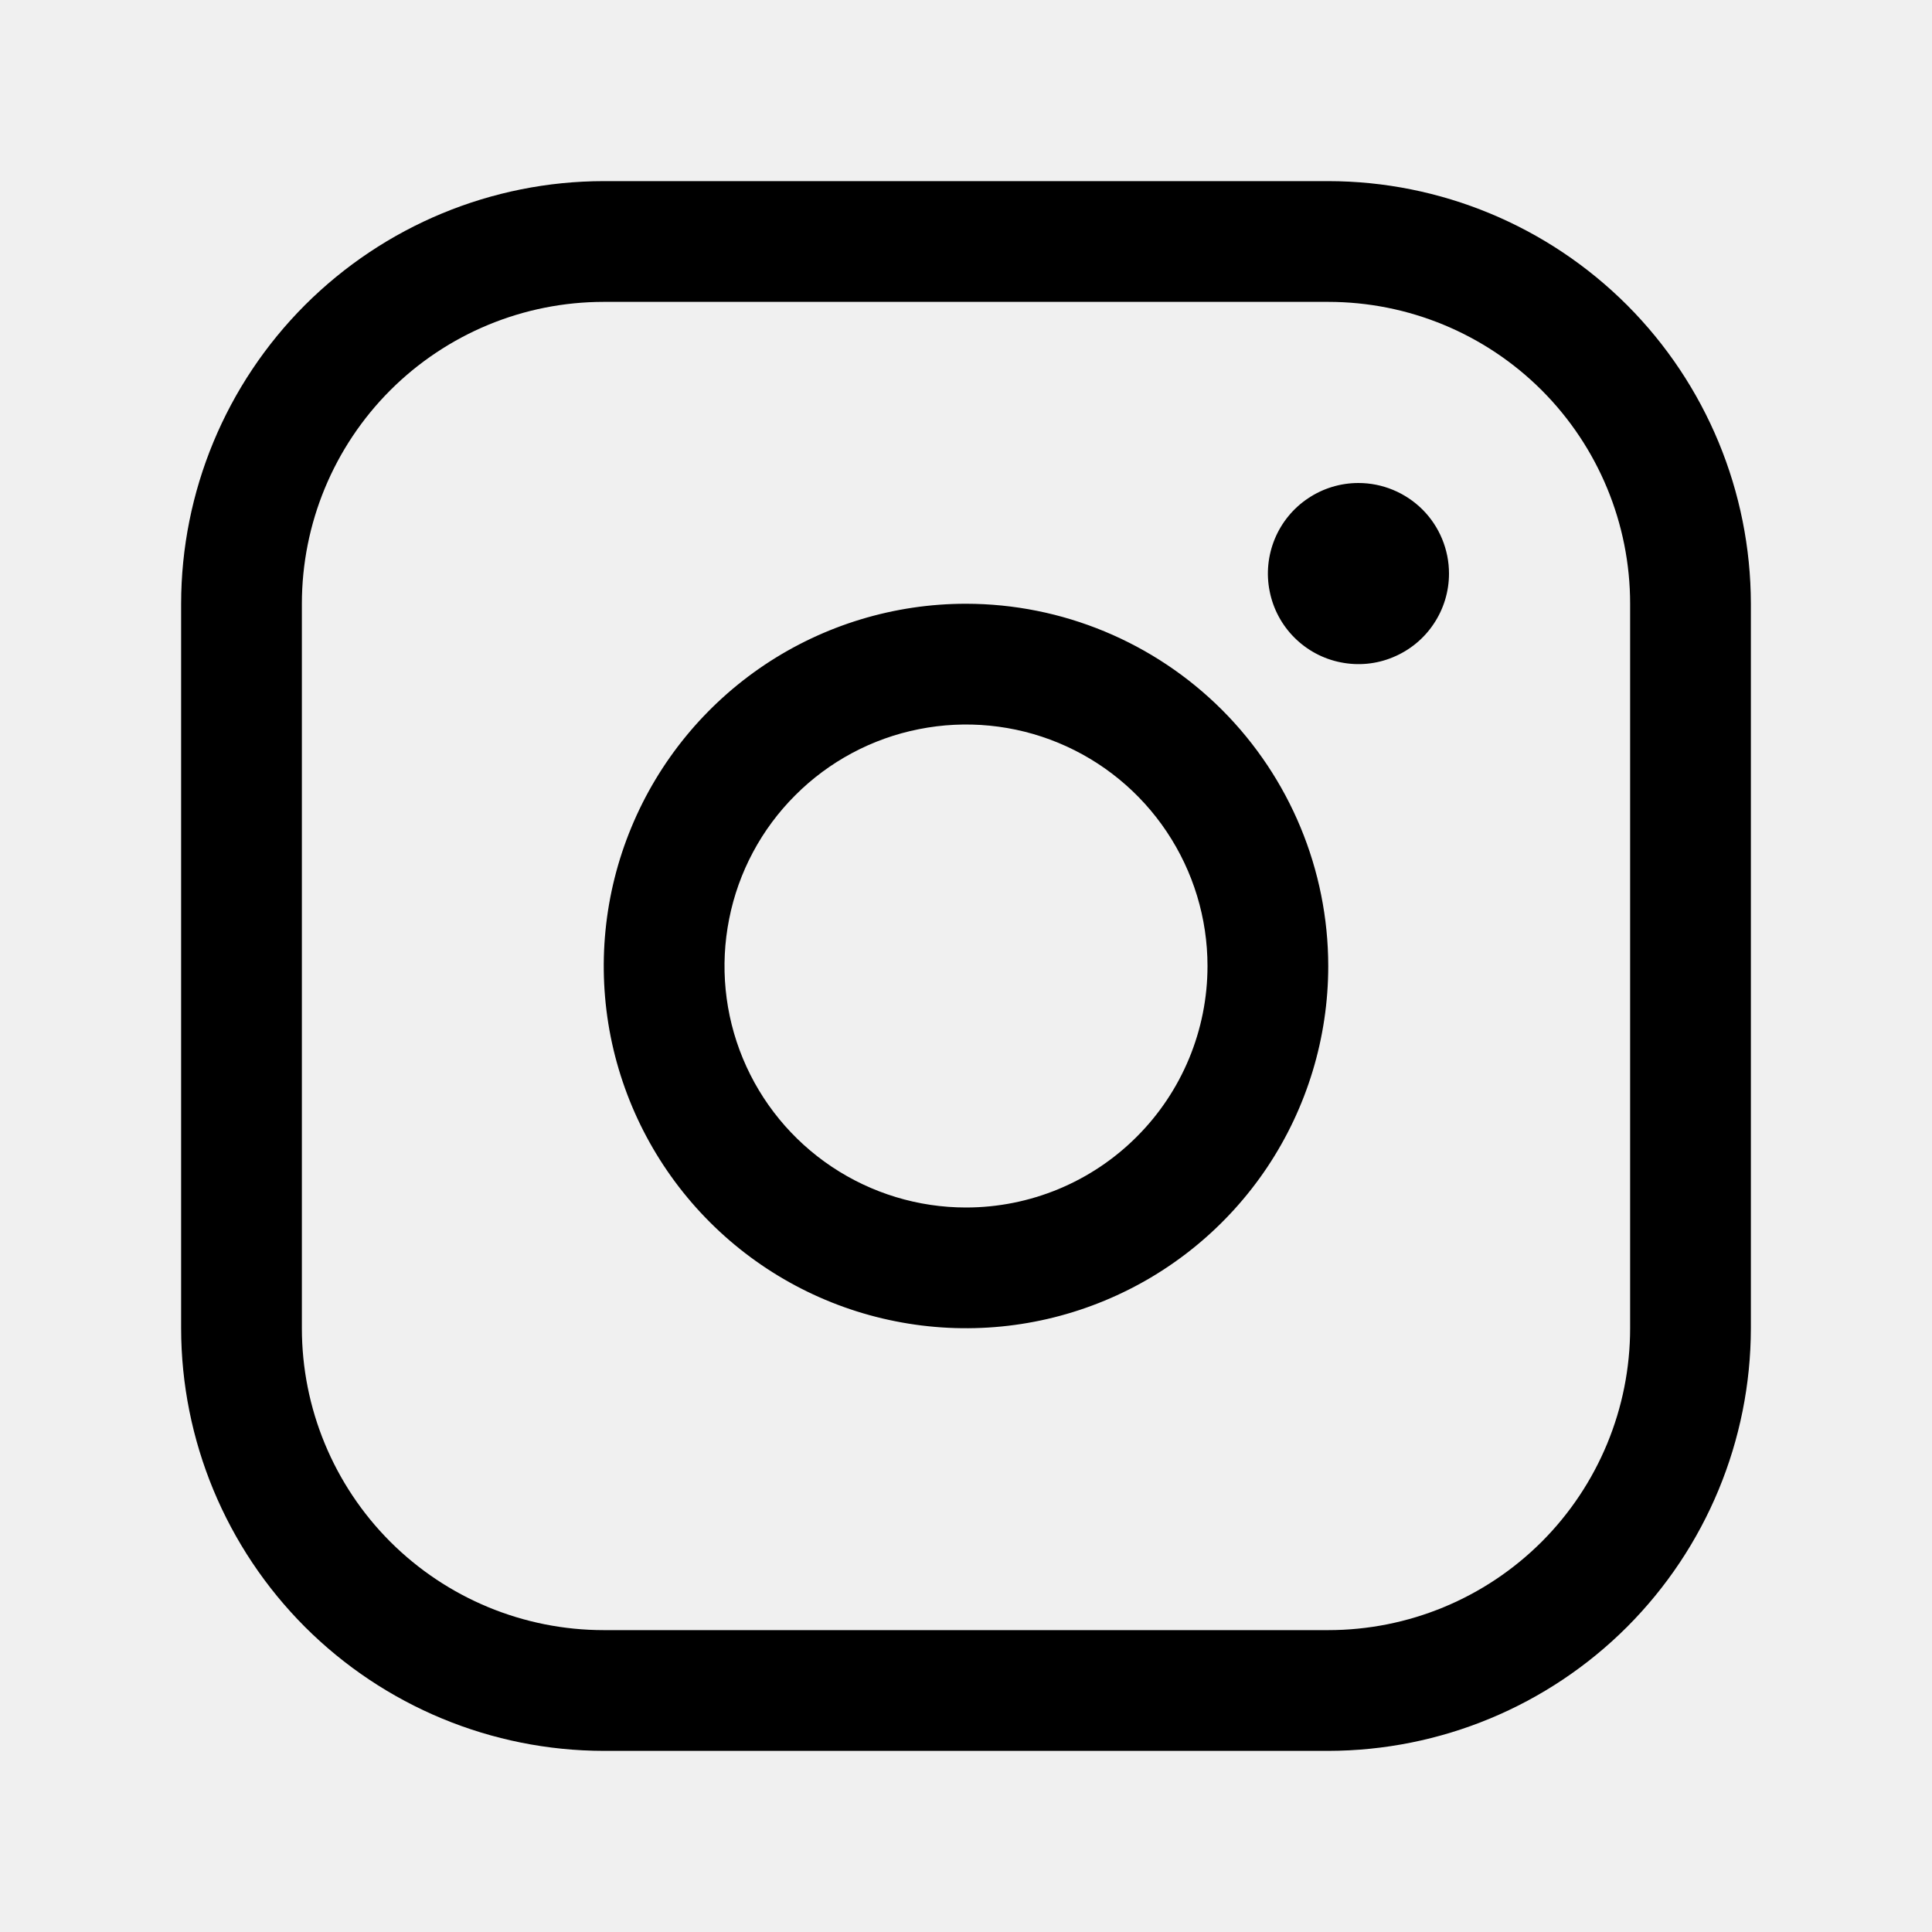
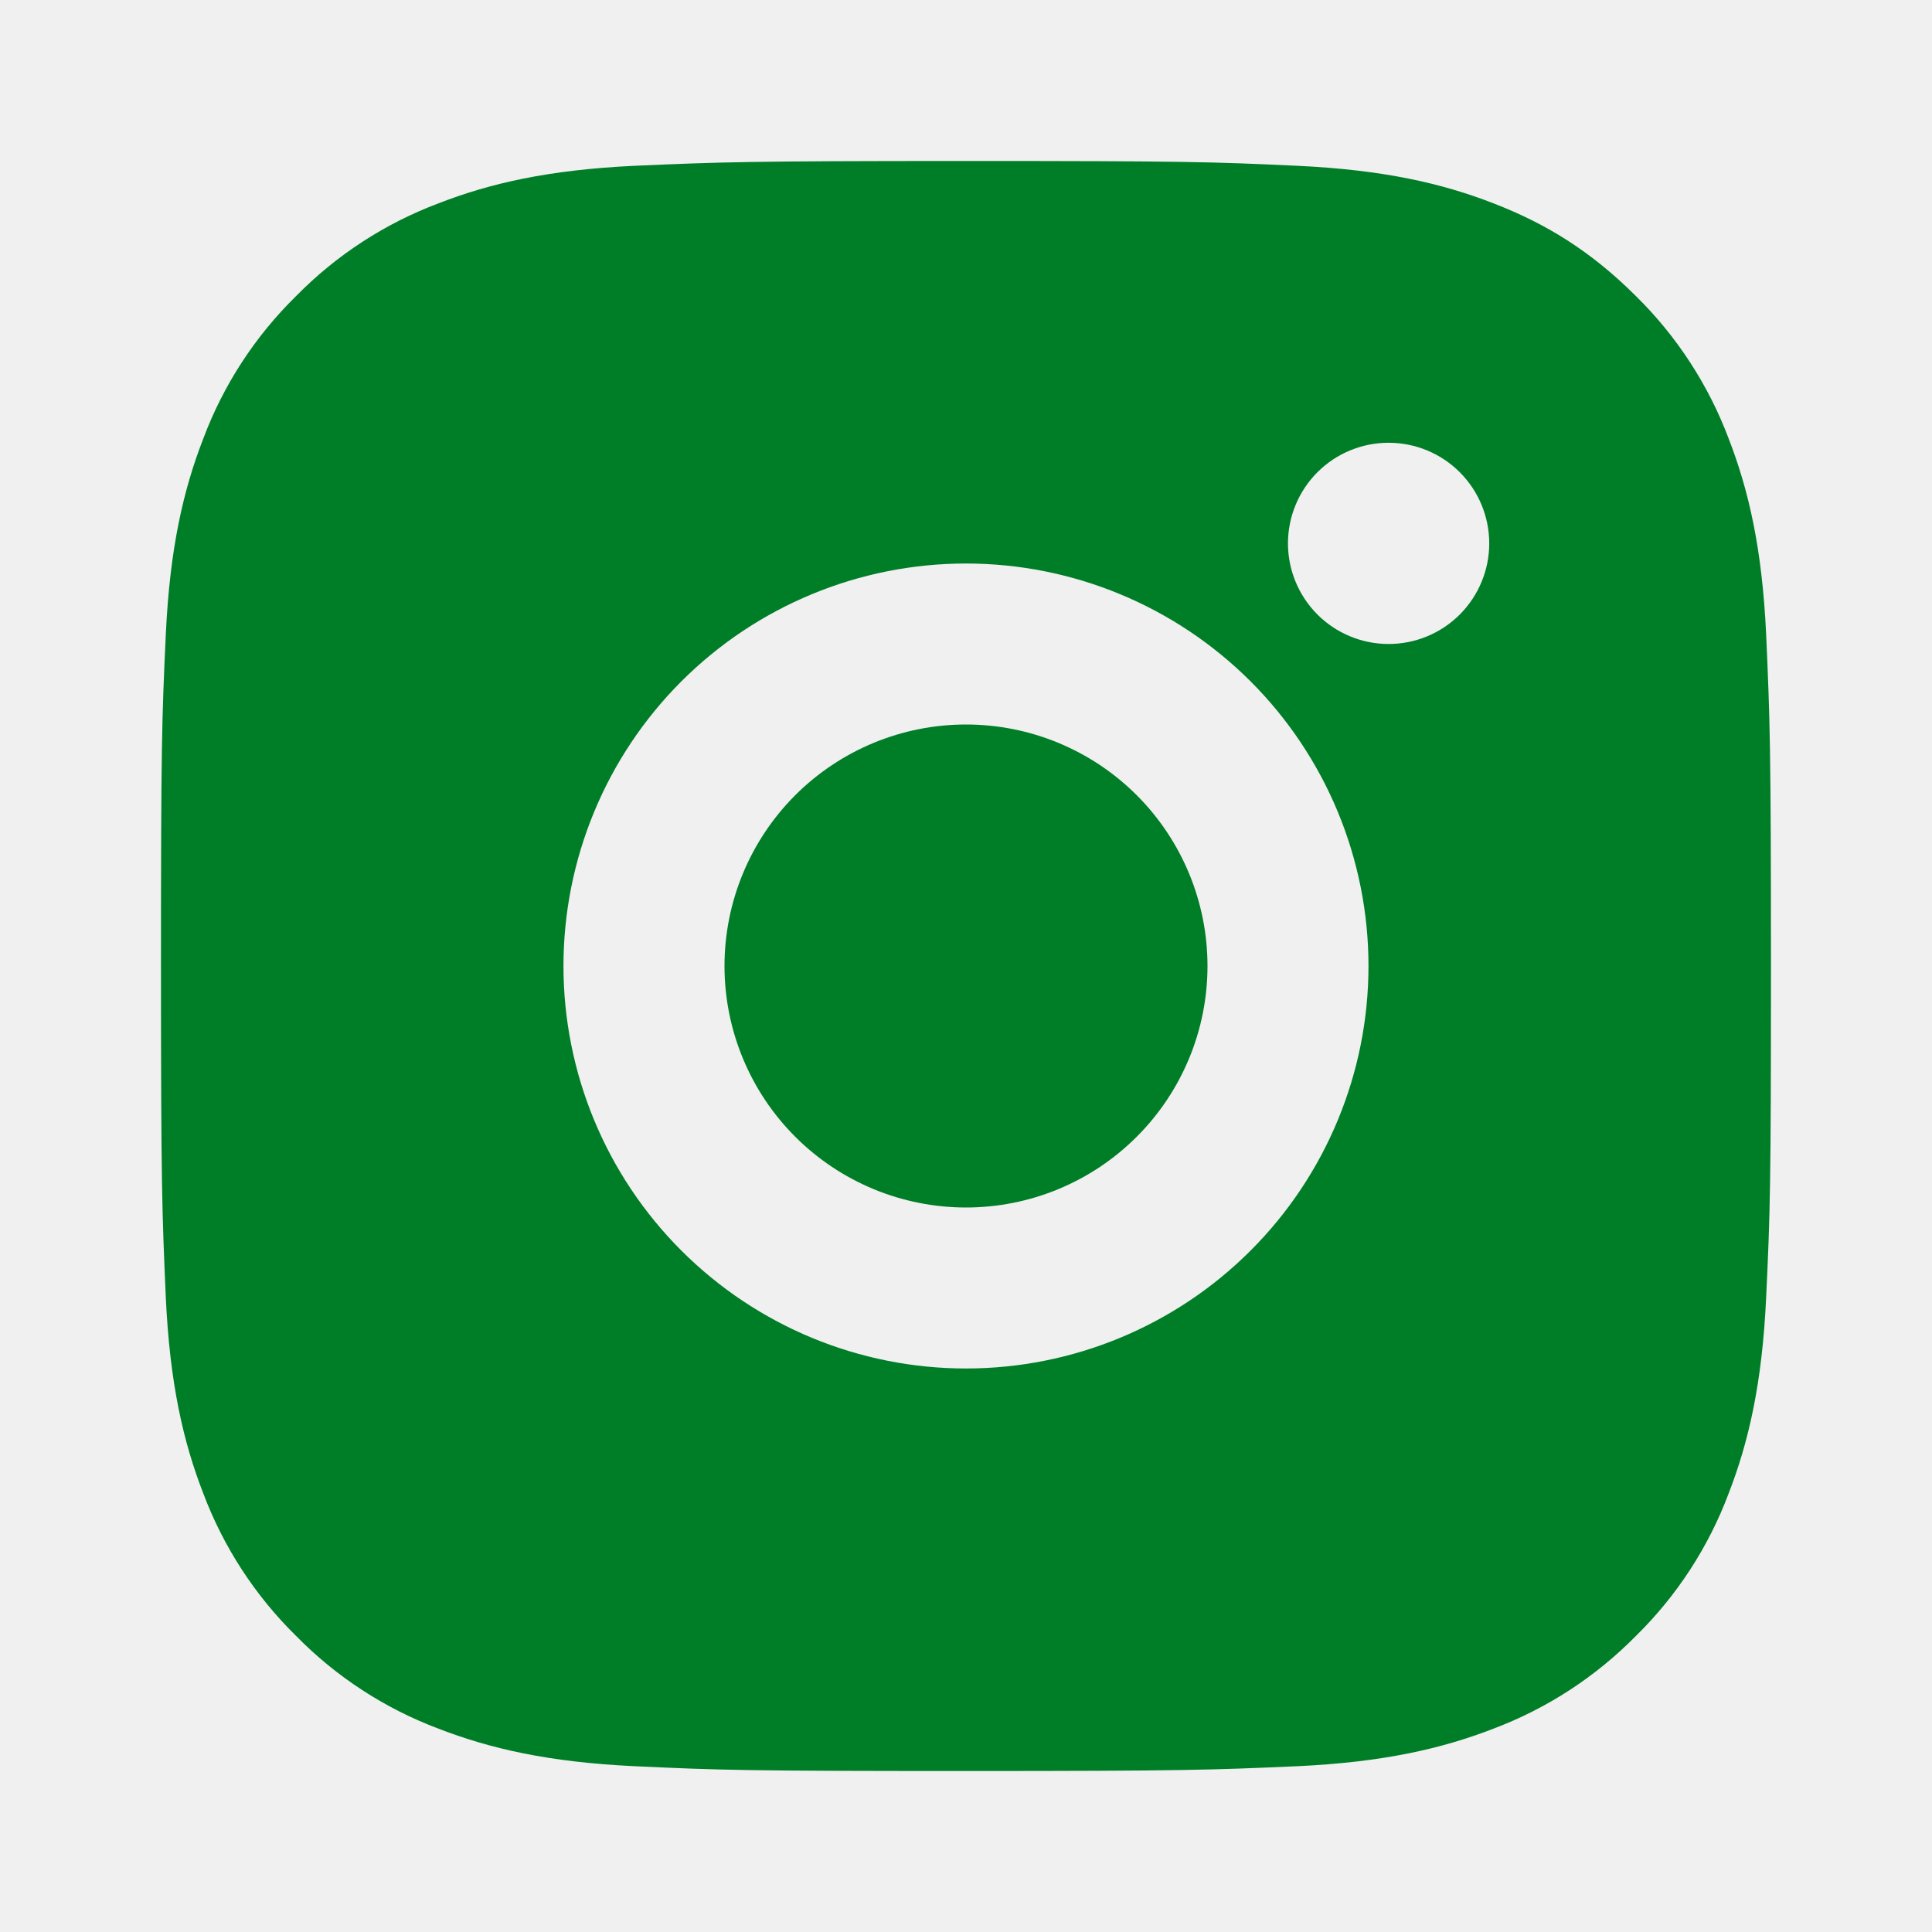
- <svg xmlns="http://www.w3.org/2000/svg" width="24" height="24" viewBox="0 0 24 24" fill="none">
-   <path d="M12 7.5C11.11 7.5 10.24 7.764 9.5 8.258C8.76 8.753 8.183 9.456 7.843 10.278C7.502 11.1 7.413 12.005 7.586 12.878C7.76 13.751 8.189 14.553 8.818 15.182C9.447 15.811 10.249 16.24 11.122 16.413C11.995 16.587 12.9 16.498 13.722 16.157C14.544 15.817 15.247 15.24 15.742 14.5C16.236 13.76 16.5 12.89 16.5 12C16.499 10.807 16.024 9.663 15.181 8.819C14.337 7.976 13.193 7.501 12 7.5ZM12 15C11.407 15 10.827 14.824 10.333 14.494C9.84 14.165 9.455 13.696 9.228 13.148C9.001 12.6 8.942 11.997 9.058 11.415C9.173 10.833 9.459 10.298 9.879 9.879C10.298 9.459 10.833 9.173 11.415 9.058C11.997 8.942 12.6 9.001 13.148 9.228C13.696 9.455 14.165 9.84 14.494 10.333C14.824 10.827 15 11.407 15 12C15 12.796 14.684 13.559 14.121 14.121C13.559 14.684 12.796 15 12 15ZM16.5 2.25H7.5C6.108 2.251 4.774 2.805 3.789 3.789C2.805 4.774 2.251 6.108 2.25 7.5V16.5C2.251 17.892 2.805 19.226 3.789 20.211C4.774 21.195 6.108 21.748 7.5 21.75H16.5C17.892 21.748 19.226 21.195 20.211 20.211C21.195 19.226 21.748 17.892 21.75 16.5V7.5C21.748 6.108 21.195 4.774 20.211 3.789C19.226 2.805 17.892 2.251 16.5 2.25ZM20.25 16.5C20.25 17.495 19.855 18.448 19.152 19.152C18.448 19.855 17.495 20.25 16.5 20.25H7.5C6.505 20.25 5.552 19.855 4.848 19.152C4.145 18.448 3.75 17.495 3.75 16.5V7.5C3.75 6.505 4.145 5.552 4.848 4.848C5.552 4.145 6.505 3.75 7.5 3.75H16.5C17.495 3.75 18.448 4.145 19.152 4.848C19.855 5.552 20.25 6.505 20.25 7.5V16.5ZM18 7.125C18 7.348 17.934 7.565 17.81 7.75C17.687 7.935 17.511 8.079 17.305 8.164C17.1 8.25 16.874 8.272 16.655 8.228C16.437 8.185 16.237 8.078 16.079 7.92C15.922 7.763 15.815 7.563 15.772 7.344C15.728 7.126 15.751 6.9 15.836 6.694C15.921 6.489 16.065 6.313 16.25 6.19C16.435 6.066 16.652 6 16.875 6C17.173 6 17.459 6.119 17.671 6.33C17.881 6.54 18 6.827 18 7.125Z" fill="black" />
+ <svg xmlns="http://www.w3.org/2000/svg" width="40" height="40" viewBox="0 0 40 40" fill="none">
+   <g clip-path="url(#clip0_69_1535)">
+     <path d="M20 3.333C24.528 3.333 25.093 3.35 26.87 3.433C28.645 3.517 29.853 3.795 30.916 4.208C32.016 4.632 32.943 5.205 33.87 6.13C34.717 6.963 35.373 7.971 35.791 9.083C36.203 10.145 36.483 11.355 36.566 13.13C36.645 14.907 36.666 15.472 36.666 20C36.666 24.528 36.65 25.093 36.566 26.87C36.483 28.645 36.203 29.853 35.791 30.917C35.374 32.029 34.718 33.038 33.87 33.87C33.036 34.717 32.029 35.373 30.916 35.792C29.855 36.203 28.645 36.483 26.87 36.567C25.093 36.645 24.528 36.667 20 36.667C15.471 36.667 14.906 36.65 13.13 36.567C11.355 36.483 10.146 36.203 9.083 35.792C7.97 35.374 6.962 34.718 6.13 33.87C5.282 33.037 4.626 32.029 4.208 30.917C3.795 29.855 3.516 28.645 3.433 26.87C3.355 25.093 3.333 24.528 3.333 20C3.333 15.472 3.35 14.907 3.433 13.13C3.516 11.353 3.795 10.147 4.208 9.083C4.625 7.97 5.281 6.962 6.13 6.13C6.962 5.282 7.97 4.626 9.083 4.208C10.146 3.795 11.353 3.517 13.13 3.433C14.906 3.355 15.471 3.333 20 3.333ZM20 11.667C17.79 11.667 15.67 12.545 14.107 14.107C12.544 15.67 11.666 17.79 11.666 20C11.666 22.21 12.544 24.33 14.107 25.892C15.67 27.455 17.79 28.333 20 28.333C22.21 28.333 24.329 27.455 25.892 25.892C27.455 24.33 28.333 22.21 28.333 20C28.333 17.79 27.455 15.67 25.892 14.107C24.329 12.545 22.21 11.667 20 11.667ZM30.833 11.25C30.833 10.697 30.613 10.168 30.223 9.777C29.832 9.386 29.302 9.167 28.75 9.167C28.197 9.167 27.667 9.386 27.276 9.777C26.886 10.168 26.666 10.697 26.666 11.25C26.666 11.803 26.886 12.332 27.276 12.723C27.667 13.114 28.197 13.333 28.75 13.333C29.302 13.333 29.832 13.114 30.223 12.723C30.613 12.332 30.833 11.803 30.833 11.25ZM20 15C21.326 15 22.598 15.527 23.535 16.464C24.473 17.402 25 18.674 25 20C25 21.326 24.473 22.598 23.535 23.535C22.598 24.473 21.326 25 20 25C18.674 25 17.402 24.473 16.464 23.535C15.527 22.598 15 21.326 15 20C15 18.674 15.527 17.402 16.464 16.464C17.402 15.527 18.674 15 20 15Z" fill="#007E27" />
+   </g>
+   <defs>
+     <clipPath id="clip0_69_1535">
+       <rect width="40" height="40" fill="white" />
+     </clipPath>
+   </defs>
</svg>
